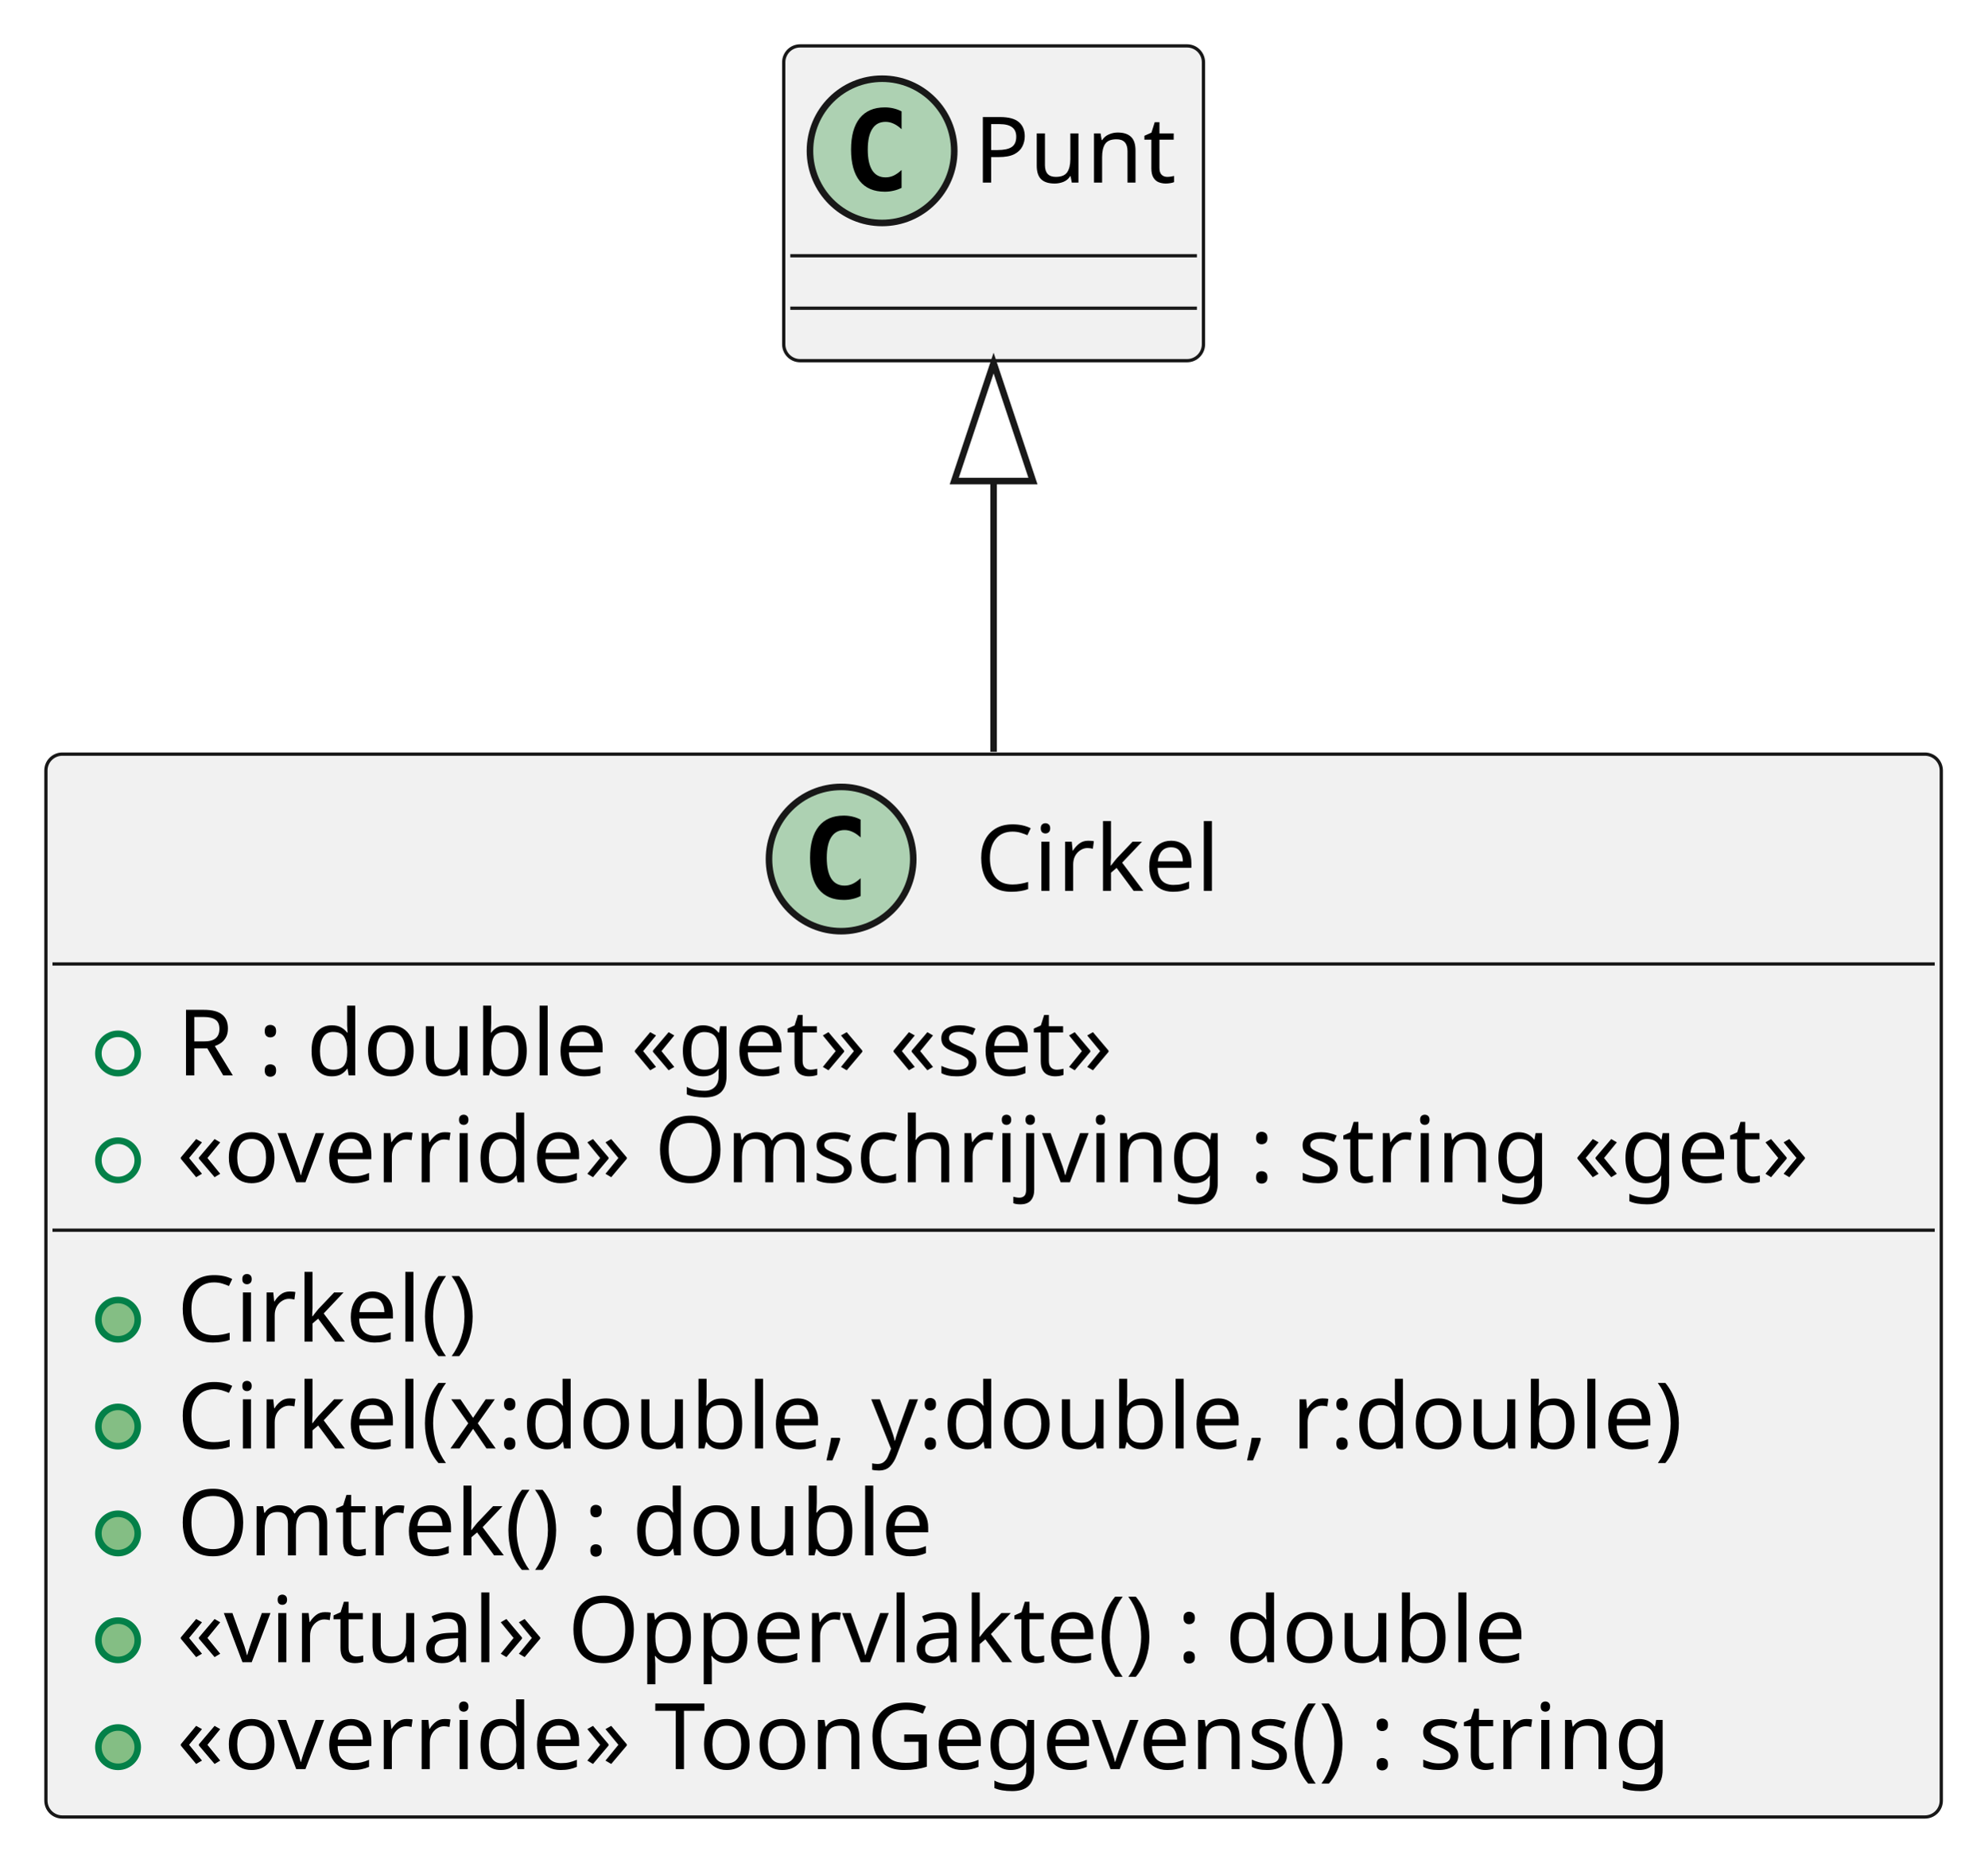
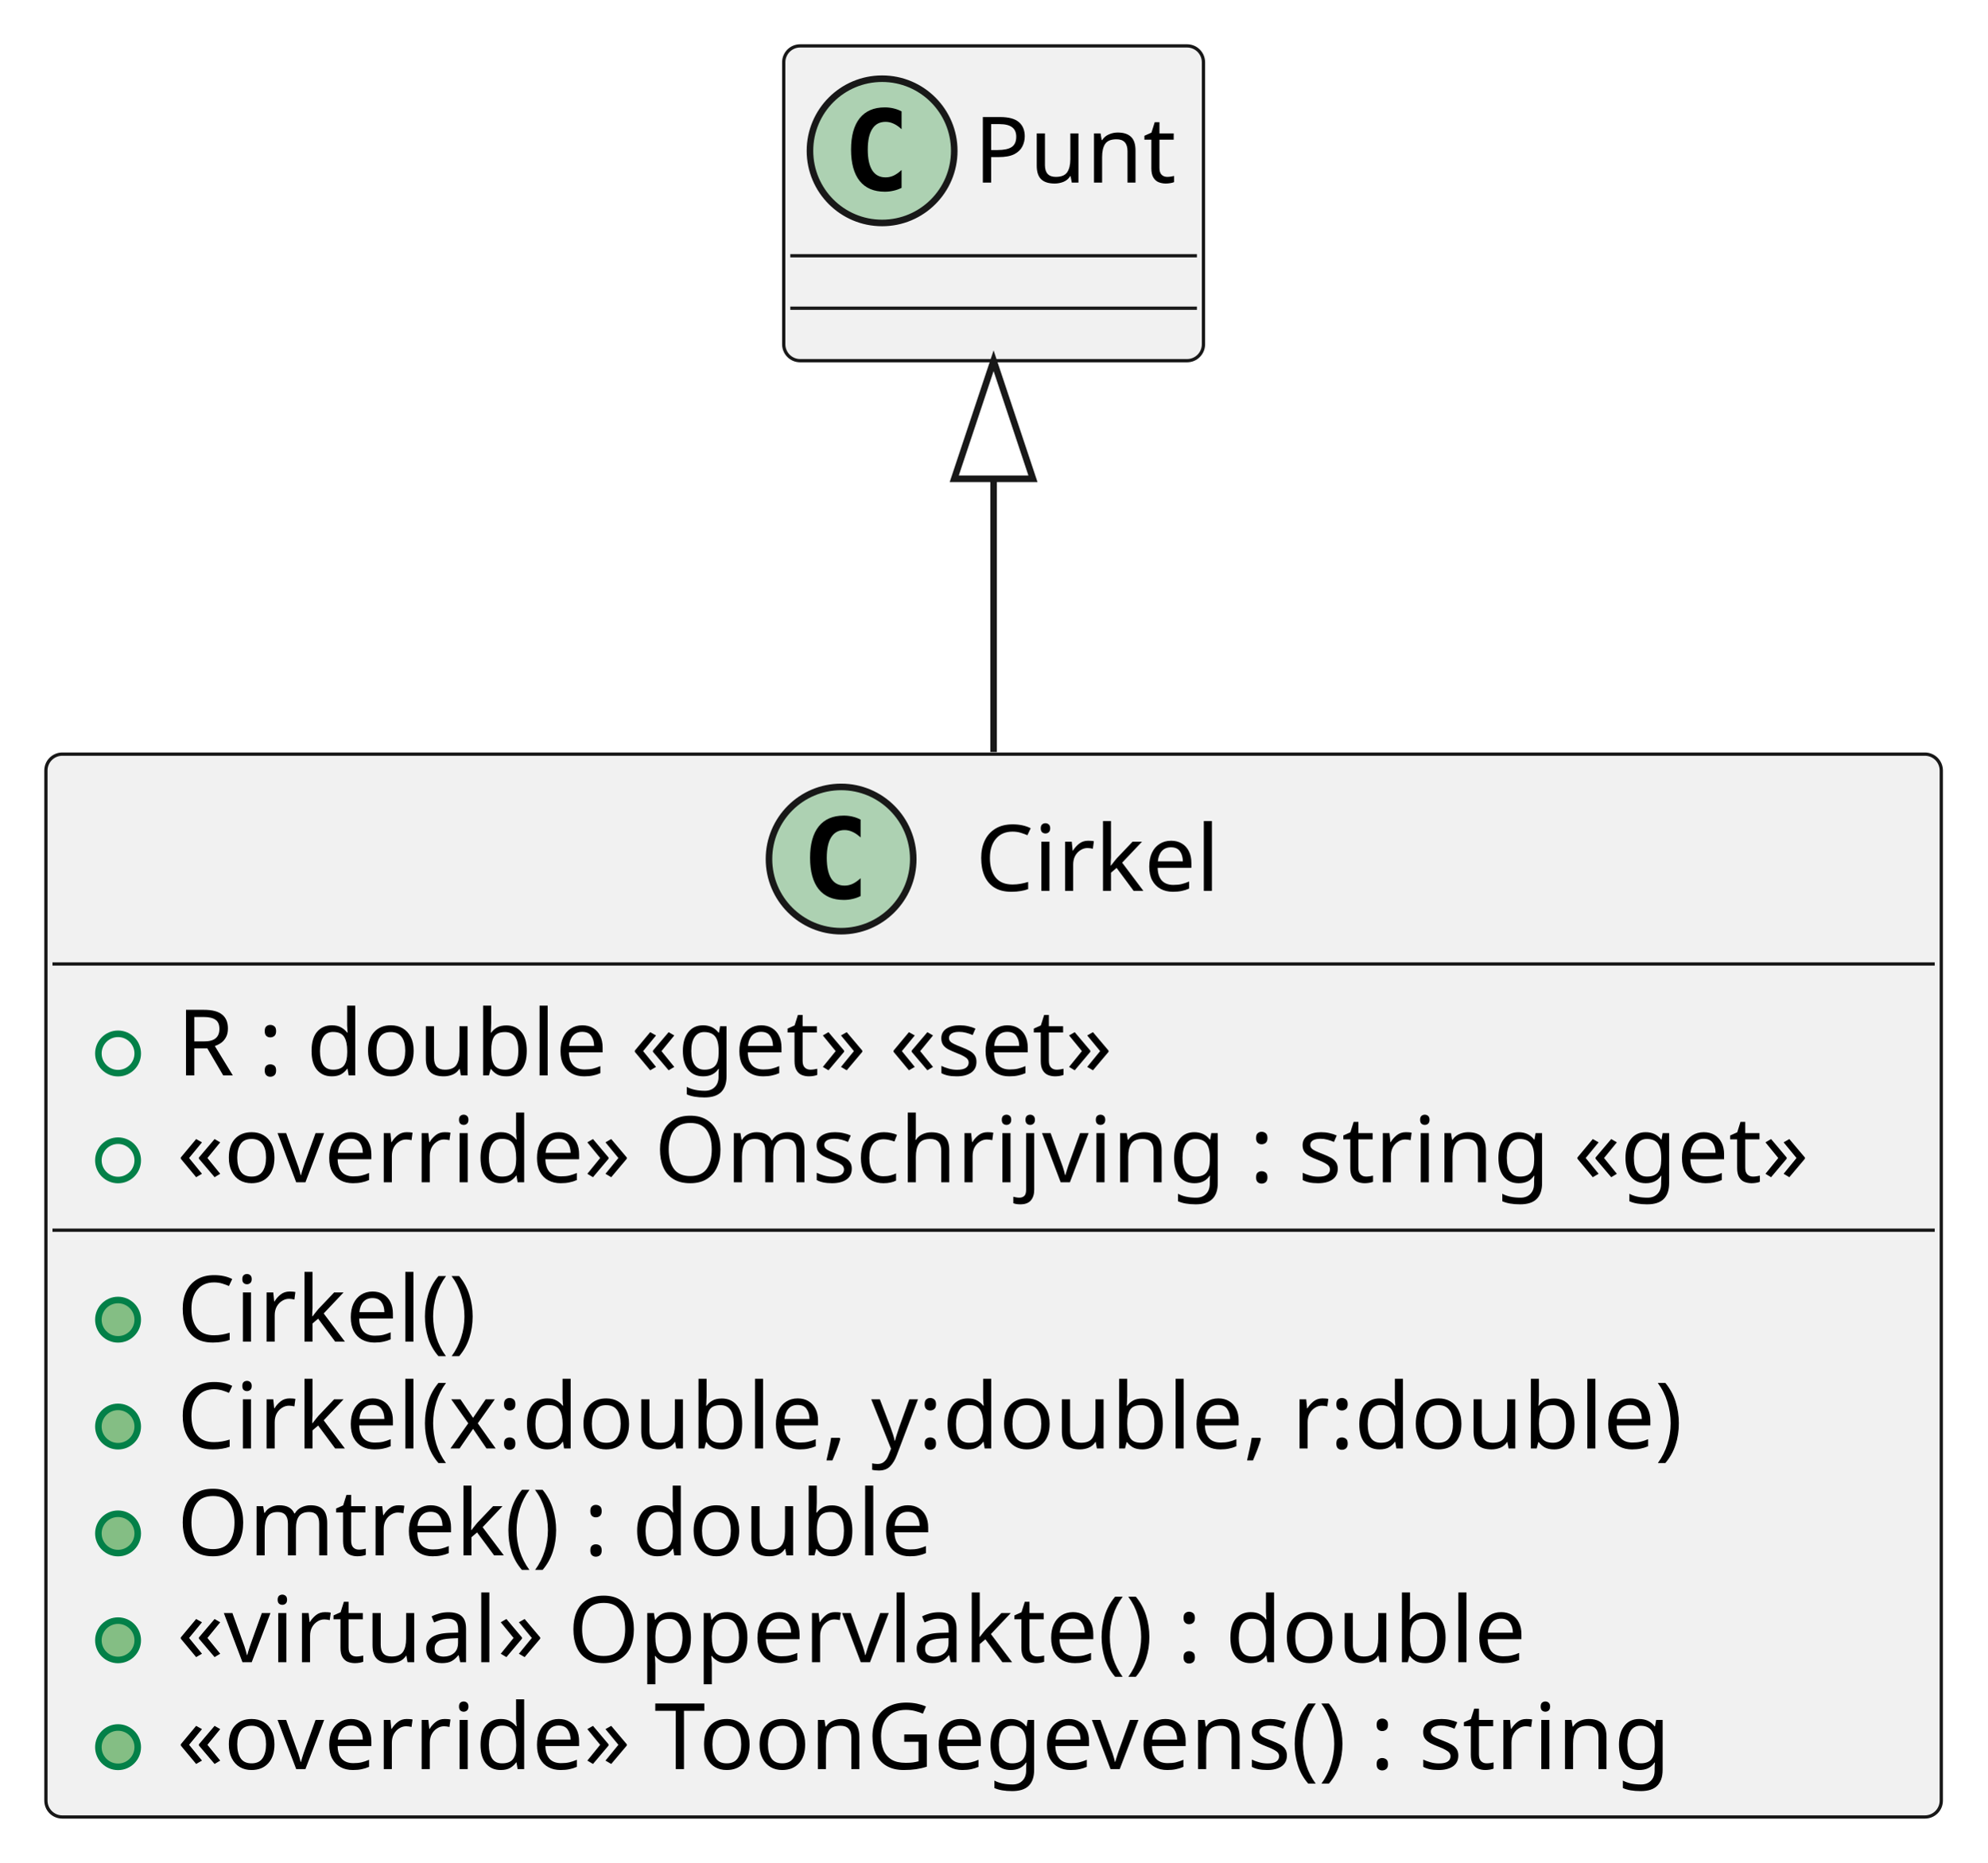
<svg xmlns="http://www.w3.org/2000/svg" contentStyleType="text/css" height="284px" preserveAspectRatio="none" style="width:303px;height:284px;background:#FFFFFF;" version="1.1" viewBox="0 0 303 284" width="303px" zoomAndPan="magnify">
  <defs />
  <g>
    <g id="elem_Cirkel">
      <rect codeLine="1" fill="#F1F1F1" height="162.078" id="Cirkel" rx="2.5" ry="2.5" style="stroke:#181818;stroke-width:0.5;" width="289" x="7" y="115" />
      <ellipse cx="128.25" cy="131" fill="#ADD1B2" rx="11" ry="11" style="stroke:#181818;stroke-width:1.0;" />
      <path d="M131.219,136.641 Q130.641,136.938 130,137.078 Q129.359,137.234 128.656,137.234 Q126.156,137.234 124.828,135.594 Q123.516,133.938 123.516,130.812 Q123.516,127.688 124.828,126.031 Q126.156,124.375 128.656,124.375 Q129.359,124.375 130,124.531 Q130.656,124.688 131.219,124.984 L131.219,127.703 Q130.594,127.125 130,126.859 Q129.406,126.578 128.781,126.578 Q127.438,126.578 126.75,127.656 Q126.062,128.719 126.062,130.812 Q126.062,132.906 126.75,133.984 Q127.438,135.047 128.781,135.047 Q129.406,135.047 130,134.781 Q130.594,134.5 131.219,133.922 L131.219,136.641 Z " fill="#000000" />
      <text fill="#000000" font-family="sans-serif" font-size="14" lengthAdjust="spacing" textLength="38" x="148.75" y="135.847">Cirkel</text>
      <line style="stroke:#181818;stroke-width:0.5;" x1="8" x2="295" y1="147" y2="147" />
      <ellipse cx="18" cy="160.648" fill="none" rx="3" ry="3" style="stroke:#038048;stroke-width:1.0;" />
      <text fill="#000000" font-family="sans-serif" font-size="14" lengthAdjust="spacing" textLength="160" x="27" y="163.995">R : double «get» «set»</text>
      <ellipse cx="18" cy="176.945" fill="none" rx="3" ry="3" style="stroke:#038048;stroke-width:1.0;" />
      <text fill="#000000" font-family="sans-serif" font-size="14" lengthAdjust="spacing" textLength="263" x="27" y="180.292">«override» Omschrijving : string «get»</text>
      <line style="stroke:#181818;stroke-width:0.5;" x1="8" x2="295" y1="187.594" y2="187.594" />
      <ellipse cx="18" cy="201.242" fill="#84BE84" rx="3" ry="3" style="stroke:#038048;stroke-width:1.0;" />
      <text fill="#000000" font-family="sans-serif" font-size="14" lengthAdjust="spacing" textLength="48" x="27" y="204.589">Cirkel()</text>
      <ellipse cx="18" cy="217.539" fill="#84BE84" rx="3" ry="3" style="stroke:#038048;stroke-width:1.0;" />
      <text fill="#000000" font-family="sans-serif" font-size="14" lengthAdjust="spacing" textLength="242" x="27" y="220.886">Cirkel(x:double, y:double, r:double)</text>
      <ellipse cx="18" cy="233.836" fill="#84BE84" rx="3" ry="3" style="stroke:#038048;stroke-width:1.0;" />
      <text fill="#000000" font-family="sans-serif" font-size="14" lengthAdjust="spacing" textLength="122" x="27" y="237.183">Omtrek() : double</text>
      <ellipse cx="18" cy="250.133" fill="#84BE84" rx="3" ry="3" style="stroke:#038048;stroke-width:1.0;" />
      <text fill="#000000" font-family="sans-serif" font-size="14" lengthAdjust="spacing" textLength="216" x="27" y="253.48">«virtual» Oppervlakte() : double</text>
      <ellipse cx="18" cy="266.43" fill="#84BE84" rx="3" ry="3" style="stroke:#038048;stroke-width:1.0;" />
      <text fill="#000000" font-family="sans-serif" font-size="14" lengthAdjust="spacing" textLength="247" x="27" y="269.776">«override» ToonGegevens() : string</text>
    </g>
    <g id="elem_Punt">
      <rect fill="#F1F1F1" height="48" id="Punt" rx="2.5" ry="2.5" style="stroke:#181818;stroke-width:0.5;" width="64" x="119.5" y="7" />
      <ellipse cx="134.5" cy="23" fill="#ADD1B2" rx="11" ry="11" style="stroke:#181818;stroke-width:1.0;" />
      <path d="M137.469,28.641 Q136.891,28.938 136.25,29.078 Q135.609,29.234 134.906,29.234 Q132.406,29.234 131.078,27.594 Q129.766,25.938 129.766,22.812 Q129.766,19.688 131.078,18.031 Q132.406,16.375 134.906,16.375 Q135.609,16.375 136.25,16.531 Q136.906,16.688 137.469,16.984 L137.469,19.703 Q136.844,19.125 136.25,18.859 Q135.656,18.578 135.031,18.578 Q133.688,18.578 133,19.656 Q132.312,20.719 132.312,22.812 Q132.312,24.906 133,25.984 Q133.688,27.047 135.031,27.047 Q135.656,27.047 136.25,26.781 Q136.844,26.5 137.469,25.922 L137.469,28.641 Z " fill="#000000" />
      <text fill="#000000" font-family="sans-serif" font-size="14" lengthAdjust="spacing" textLength="32" x="148.5" y="27.847">Punt</text>
      <line style="stroke:#181818;stroke-width:0.5;" x1="120.5" x2="182.5" y1="39" y2="39" />
      <line style="stroke:#181818;stroke-width:0.5;" x1="120.5" x2="182.5" y1="47" y2="47" />
    </g>
    <g id="link_Punt_Cirkel">
-       <path codeLine="10" d="M151.5,73.36 C151.5,89.12 151.5,92.94 151.5,114.64 " fill="none" id="Punt-backto-Cirkel" style="stroke:#181818;stroke-width:1.0;" />
-       <polygon fill="none" points="151.5,55.36,145.5,73.36,157.5,73.36,151.5,55.36" style="stroke:#181818;stroke-width:1.0;" />
+       <path codeLine="10" d="M151.5,73.01 C151.5,88.8 151.5,92.8 151.5,114.68 " fill="none" id="Punt-backto-Cirkel" style="stroke:#181818;stroke-width:1.0;" />
+       <polygon fill="none" points="151.5,55.01,145.5,73.01,157.5,73.01,151.5,55.01" style="stroke:#181818;stroke-width:1.0;" />
    </g>
  </g>
</svg>
